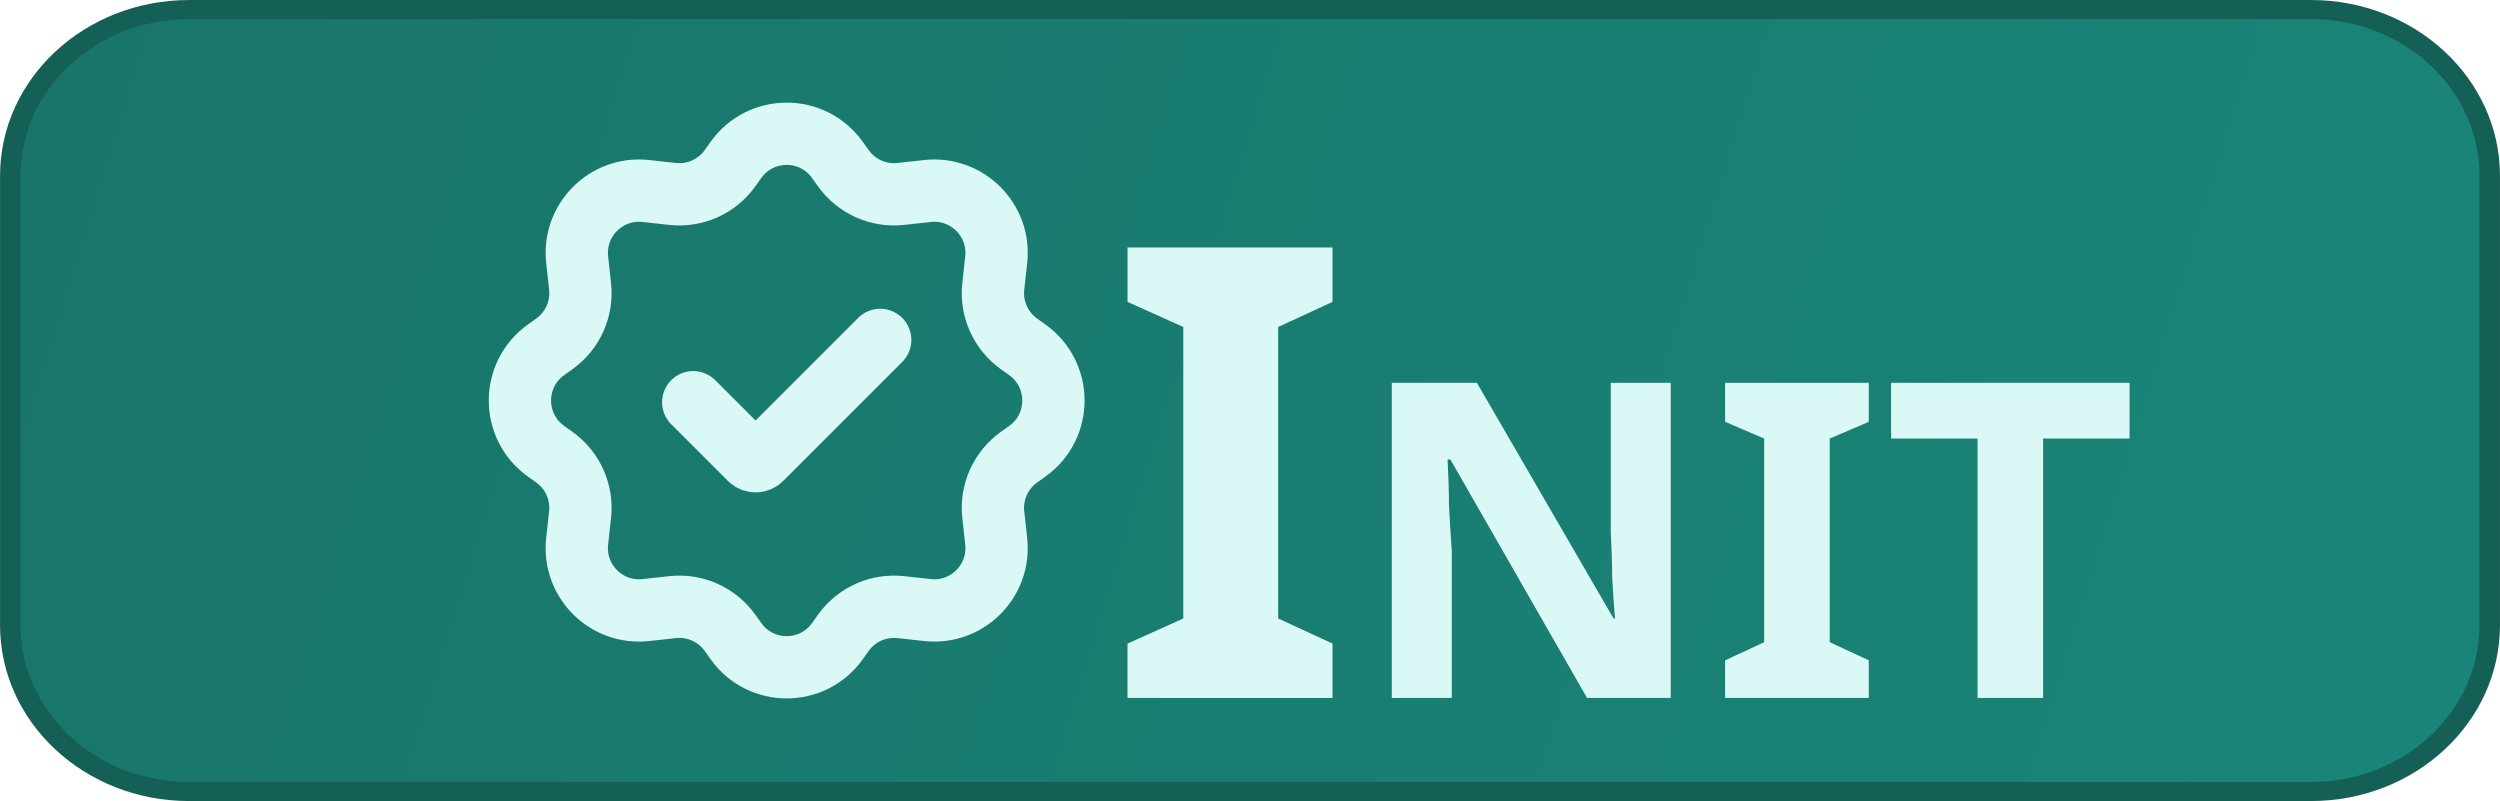
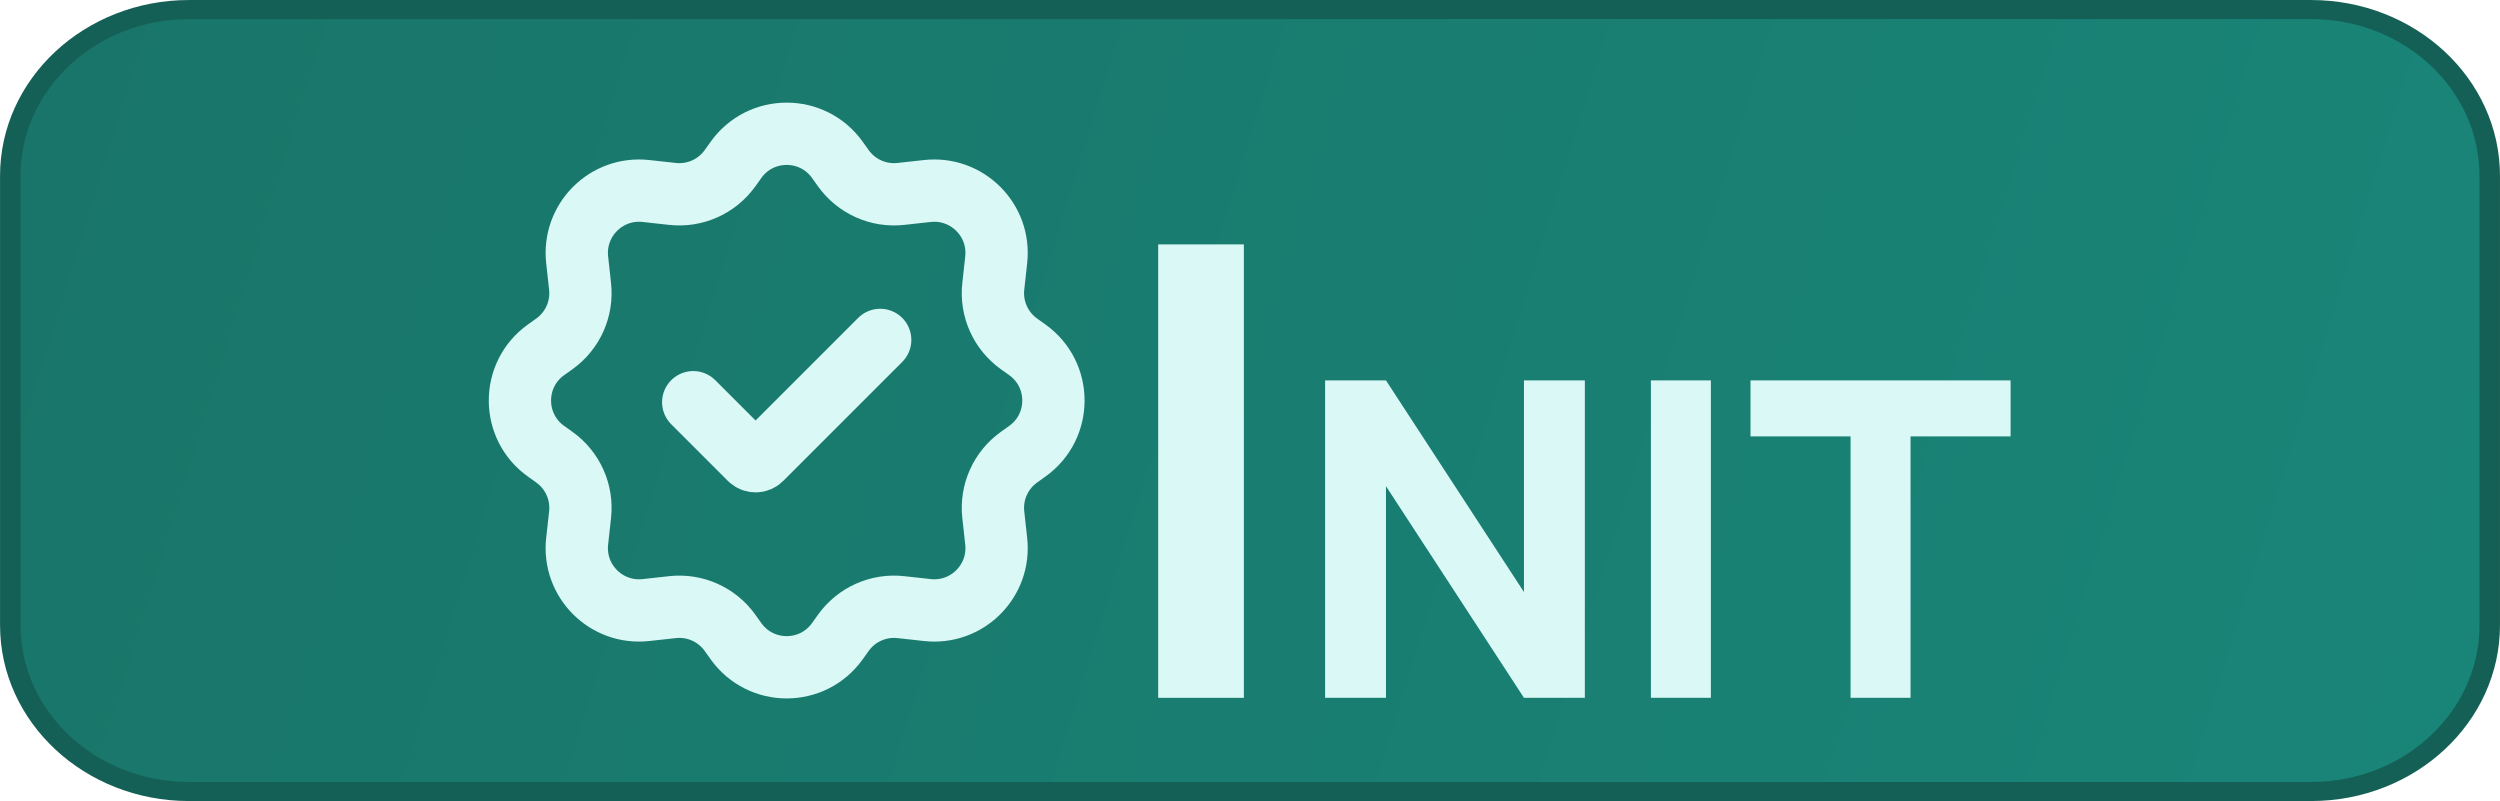
<svg xmlns="http://www.w3.org/2000/svg" xmlns:xlink="http://www.w3.org/1999/xlink" width="28.009mm" height="8.974mm" viewBox="0 0 28.009 8.974" version="1.1" id="svg1">
  <defs id="defs1">
    <linearGradient id="linearGradient4">
      <stop style="stop-color:#197569;stop-opacity:1;" offset="0" id="stop3" />
      <stop style="stop-color:#198578;stop-opacity:1;" offset="1" id="stop4" />
    </linearGradient>
    <linearGradient id="swatch61">
      <stop style="stop-color:#197569;stop-opacity:1;" offset="0" id="stop61" />
    </linearGradient>
    <linearGradient id="linearGradient57">
      <stop style="stop-color:#ffffff;stop-opacity:1;" offset="0" id="stop57" />
      <stop style="stop-color:#ffffff;stop-opacity:0;" offset="1" id="stop58" />
    </linearGradient>
    <linearGradient xlink:href="#linearGradient57" id="linearGradient58" x1="55.894" y1="256" x2="456.107" y2="256" gradientUnits="userSpaceOnUse" />
    <linearGradient xlink:href="#linearGradient4" id="linearGradient30" gradientUnits="userSpaceOnUse" x1="22.421" y1="37.591" x2="51.74" y2="45.998" />
  </defs>
  <g id="g22" style="display:inline" transform="translate(-60.49959,7.733819)">
    <g id="g34" transform="translate(4.663203,-21.27741)">
-       <path id="path27" style="display:inline;fill:url(#linearGradient30);fill-opacity:1;stroke:#156056;stroke-width:0.5;stroke-dasharray:none;stroke-opacity:1;paint-order:stroke fill markers" d="M 24.137,36.795 H 50.024 a 2.056,2.056 45 0 1 2.056,2.056 v 5.888 A 2.056,2.056 135 0 1 50.024,46.795 H 24.137 a 2.056,2.056 45 0 1 -2.056,-2.056 l 0,-5.888 A 2.056,2.056 135 0 1 24.137,36.795 Z" transform="matrix(0.9183412,0,0,0.854711,35.78848,-17.69165)" />
+       <path id="path27" style="display:inline;fill:url(#linearGradient30);fill-opacity:1;stroke:#156056;stroke-width:0.5;stroke-dasharray:none;stroke-opacity:1;paint-order:stroke fill markers" d="M 24.137,36.795 H 50.024 a 2.056,2.056 45 0 1 2.056,2.056 v 5.888 A 2.056,2.056 135 0 1 50.024,46.795 H 24.137 A 2.056,2.056 45 0 1 22.081,44.739 V 38.851 A 2.056,2.056 135 0 1 24.137,36.795 Z" transform="matrix(0.9183412,0,0,0.854711,35.78848,-17.69165)" />
      <g id="g33" transform="translate(2.02334,-0.3202722)">
-         <text xml:space="preserve" style="font-style:normal;font-variant:normal;font-weight:800;font-stretch:normal;font-size:7.056px;font-family:Manrope;-inkscape-font-specification:'Manrope Ultra-Bold';writing-mode:lr-tb;direction:ltr;fill:#daf8f5;fill-opacity:1;stroke:none;stroke-width:1;stroke-dasharray:none;stroke-opacity:1;paint-order:stroke fill markers" x="66.225" y="21.682" id="text70">
-           <tspan id="tspan69" style="font-size:7.056px;stroke-width:1" x="66.225" y="21.682">I<tspan style="font-size:4.939px" id="tspan26">NIT</tspan>
-           </tspan>
-         </text>
+         <g id="text70" style="font-weight:800;font-size:7.056px;font-family:Manrope;-inkscape-font-specification:'Manrope Ultra-Bold';fill:#daf8f5;paint-order:stroke fill markers" aria-label="INIT">
+           <path d="m 66.789,21.682 v -5.08 h 0.96 v 5.08 z" id="path16" />
+           <path style="font-size:4.939px" d="m 68.659,21.682 v -3.556 h 0.682 l 1.546,2.371 v -2.371 h 0.682 v 3.556 h -0.682 l -1.546,-2.371 v 2.371 z m 3.65,0 v -3.556 h 0.672 v 3.556 z m 2.237,0 v -2.929 h -1.121 v -0.627 h 2.914 v 0.627 H 75.218 v 2.929 z" id="path17" />
+         </g>
        <g id="g32" transform="translate(13.25584,-32.46734)" style="display:inline">
          <g id="g31" transform="matrix(0.7401543,0,0,0.7401543,-53.46807,42.39967)">
            <path d="m 137.528,11.4 0.858,0.858 v 0 c 0.047,0.047 0.124,0.047 0.171,0 v 0 l 1.801,-1.801" stroke="#323232" stroke-width="0.943" stroke-linecap="round" stroke-linejoin="round" id="path30" style="fill:none;stroke:#daf8f5;stroke-opacity:1" />
            <path d="m 139.8,7.858 -0.09,-0.126 c -0.376,-0.527 -1.159,-0.527 -1.535,0 l -0.09,0.126 c -0.199,0.278 -0.532,0.427 -0.872,0.389 l -0.4,-0.044 c -0.601,-0.067 -1.108,0.441 -1.042,1.042 l 0.044,0.4 c 0.038,0.34 -0.111,0.673 -0.389,0.872 l -0.126,0.09 c -0.527,0.376 -0.527,1.159 0,1.535 l 0.126,0.09 c 0.278,0.199 0.427,0.532 0.389,0.872 l -0.044,0.4 c -0.067,0.601 0.441,1.109 1.042,1.042 l 0.4,-0.044 c 0.34,-0.038 0.673,0.111 0.872,0.389 l 0.09,0.126 c 0.376,0.527 1.159,0.527 1.535,0 l 0.09,-0.126 c 0.199,-0.278 0.532,-0.427 0.872,-0.389 l 0.4,0.044 c 0.601,0.067 1.109,-0.441 1.042,-1.042 l -0.044,-0.4 c -0.038,-0.34 0.111,-0.673 0.389,-0.872 l 0.126,-0.09 c 0.527,-0.376 0.527,-1.159 0,-1.535 l -0.126,-0.09 c -0.278,-0.199 -0.427,-0.532 -0.389,-0.872 l 0.044,-0.4 c 0.067,-0.601 -0.441,-1.108 -1.042,-1.042 l -0.4,0.044 c -0.34,0.038 -0.673,-0.111 -0.872,-0.389 z" stroke="#323232" stroke-width="0.943" stroke-linecap="round" stroke-linejoin="round" id="path31" style="fill:none;stroke:#daf8f5;stroke-opacity:1" />
          </g>
        </g>
      </g>
    </g>
  </g>
</svg>
